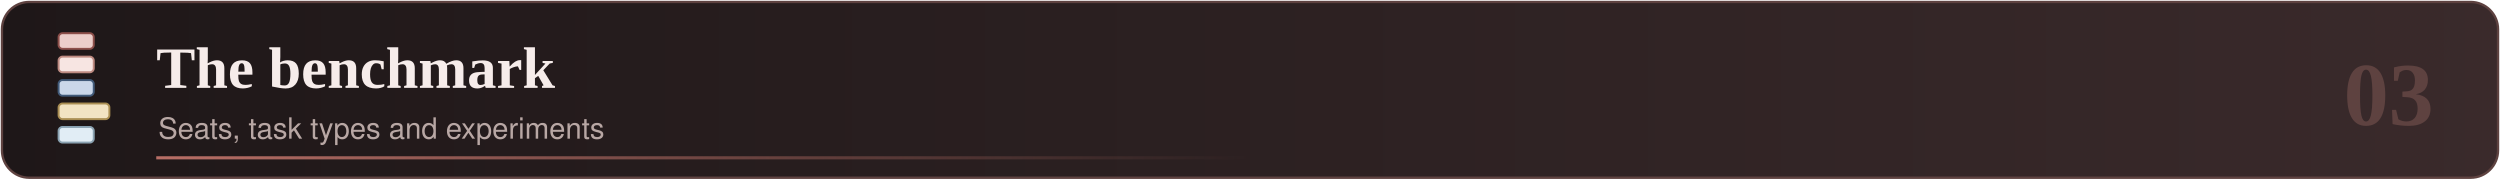
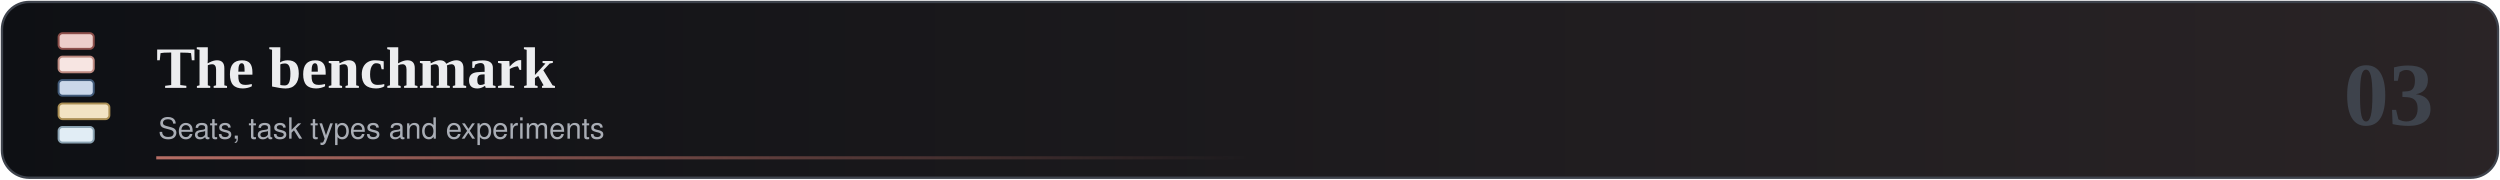
<svg xmlns="http://www.w3.org/2000/svg" viewBox="0 0 1280 92" width="1280" height="92" role="img" aria-label="The benchmark: Seats, task types and experiments">
  <defs>
    <linearGradient id="b" x1="0" y1="0" x2="1" y2="0">
-       <stop offset="0" stop-color="#1E1718" />
-       <stop offset="1" stop-color="#3A2A2B" />
+       <stop offset="0" stop-color="#0E1014" />
+       <stop offset="1" stop-color="#2A2426" />
    </linearGradient>
    <linearGradient id="r" x1="0" y1="0" x2="1" y2="0">
      <stop offset="0" stop-color="#C9786E" stop-opacity="0.9" />
      <stop offset="1" stop-color="#C9786E" stop-opacity="0" />
    </linearGradient>
  </defs>
-   <rect x="1" y="1" width="1278" height="90" rx="14" fill="url(#b)" stroke="#5E4240" stroke-width="1.2" />
+   <rect x="1" y="1" width="1278" height="90" rx="14" fill="url(#b)" stroke="#3E434C" stroke-width="1.2" />
  <rect x="30" y="17" width="18" height="8" rx="2" fill="#ECCECA" stroke="#8D4F4A" stroke-width="1" />
  <rect x="30" y="29" width="18" height="8" rx="2" fill="#F7E5E2" stroke="#BD8A81" stroke-width="1" />
  <rect x="30" y="41" width="18" height="8" rx="2" fill="#CAD7E9" stroke="#415A79" stroke-width="1" />
  <rect x="30" y="53" width="26" height="8" rx="2" fill="#F2E3C3" stroke="#AA8E53" stroke-width="1" />
  <rect x="30" y="65" width="18" height="8" rx="2" fill="#E1EDF5" stroke="#8AA2B1" stroke-width="1" />
-   <text x="80.0" y="45.0" font-family="'Times New Roman', Times, 'Nimbus Roman', 'Liberation Serif', 'DejaVu Serif', serif" font-size="30" font-weight="bold" fill="#F6ECEA" text-anchor="start">The benchmark</text>
-   <text x="81.0" y="71.0" font-family="-apple-system, BlinkMacSystemFont, 'Segoe UI', 'Helvetica Neue', Helvetica, Arial, sans-serif" font-size="15" font-weight="normal" fill="#B8A7A4" text-anchor="start">Seats, task types and experiments</text>
-   <text x="1246.0" y="64.0" font-family="'Times New Roman', Times, 'Nimbus Roman', 'Liberation Serif', 'DejaVu Serif', serif" font-size="46" font-weight="bold" fill="#5E4240" text-anchor="end">03</text>
+   <text x="80.0" y="45.0" font-family="'Times New Roman', Times, 'Nimbus Roman', 'Liberation Serif', 'DejaVu Serif', serif" font-size="30" font-weight="bold" fill="#ECEDEF" text-anchor="start">The benchmark</text>
+   <text x="81.0" y="71.0" font-family="-apple-system, BlinkMacSystemFont, 'Segoe UI', 'Helvetica Neue', Helvetica, Arial, sans-serif" font-size="15" font-weight="normal" fill="#A9ADB5" text-anchor="start">Seats, task types and experiments</text>
+   <text x="1246.0" y="64.0" font-family="'Times New Roman', Times, 'Nimbus Roman', 'Liberation Serif', 'DejaVu Serif', serif" font-size="46" font-weight="bold" fill="#3E434C" text-anchor="end">03</text>
  <rect x="80" y="80" width="560" height="1.6" fill="url(#r)" />
</svg>
